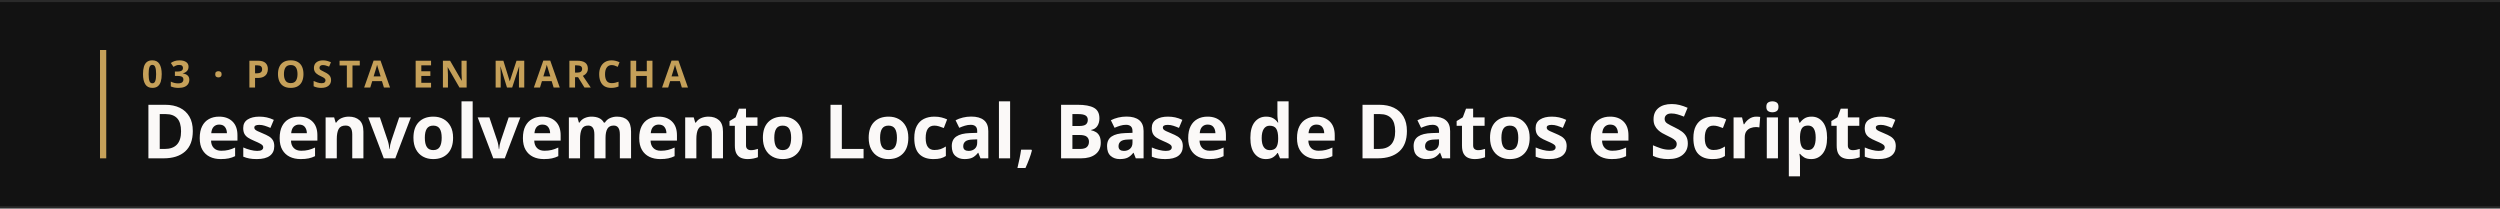
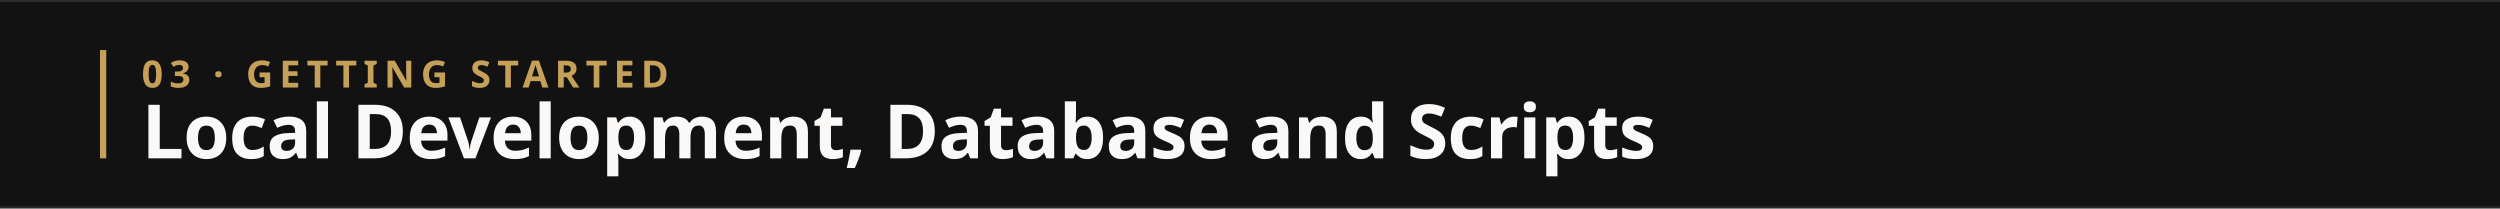
<svg xmlns="http://www.w3.org/2000/svg" viewBox="0 0 1200 100" role="img" aria-labelledby="qs-title qs-desc">
  <rect width="1200" height="100" fill="#121212" />
  <line x1="0" y1="0.5" x2="1200" y2="0.5" stroke="#2a2a2a" stroke-width="1" />
  <line x1="0" y1="99.5" x2="1200" y2="99.5" stroke="#2a2a2a" stroke-width="1" />
  <rect x="48" y="24" width="3" height="52" fill="#c5a059" />
-   <text x="68" y="42" fill="#c5a059" font-family="-apple-system, BlinkMacSystemFont, 'Segoe UI', 'Noto Sans', 'Liberation Sans', sans-serif" font-size="18" font-weight="600" letter-spacing="3">03 · POSTA EN MARCHA</text>
-   <text x="68" y="76" fill="#fbf9f8" font-family="-apple-system, BlinkMacSystemFont, 'Segoe UI', 'Noto Sans', 'Liberation Sans', sans-serif" font-size="36" font-weight="700" letter-spacing="-0.4">Desenvolvemento Local, Base de Datos e Scripts</text>
+   <text x="68" y="42" fill="#c5a059" font-family="-apple-system, BlinkMacSystemFont, 'Segoe UI', 'Noto Sans', 'Liberation Sans', sans-serif" font-size="18" font-weight="600" letter-spacing="3">03 · GETTING STARTED</text>
+   <text x="68" y="76" fill="#fbf9f8" font-family="-apple-system, BlinkMacSystemFont, 'Segoe UI', 'Noto Sans', 'Liberation Sans', sans-serif" font-size="36" font-weight="700" letter-spacing="-0.4">Local Development, Database and Scripts</text>
</svg>
